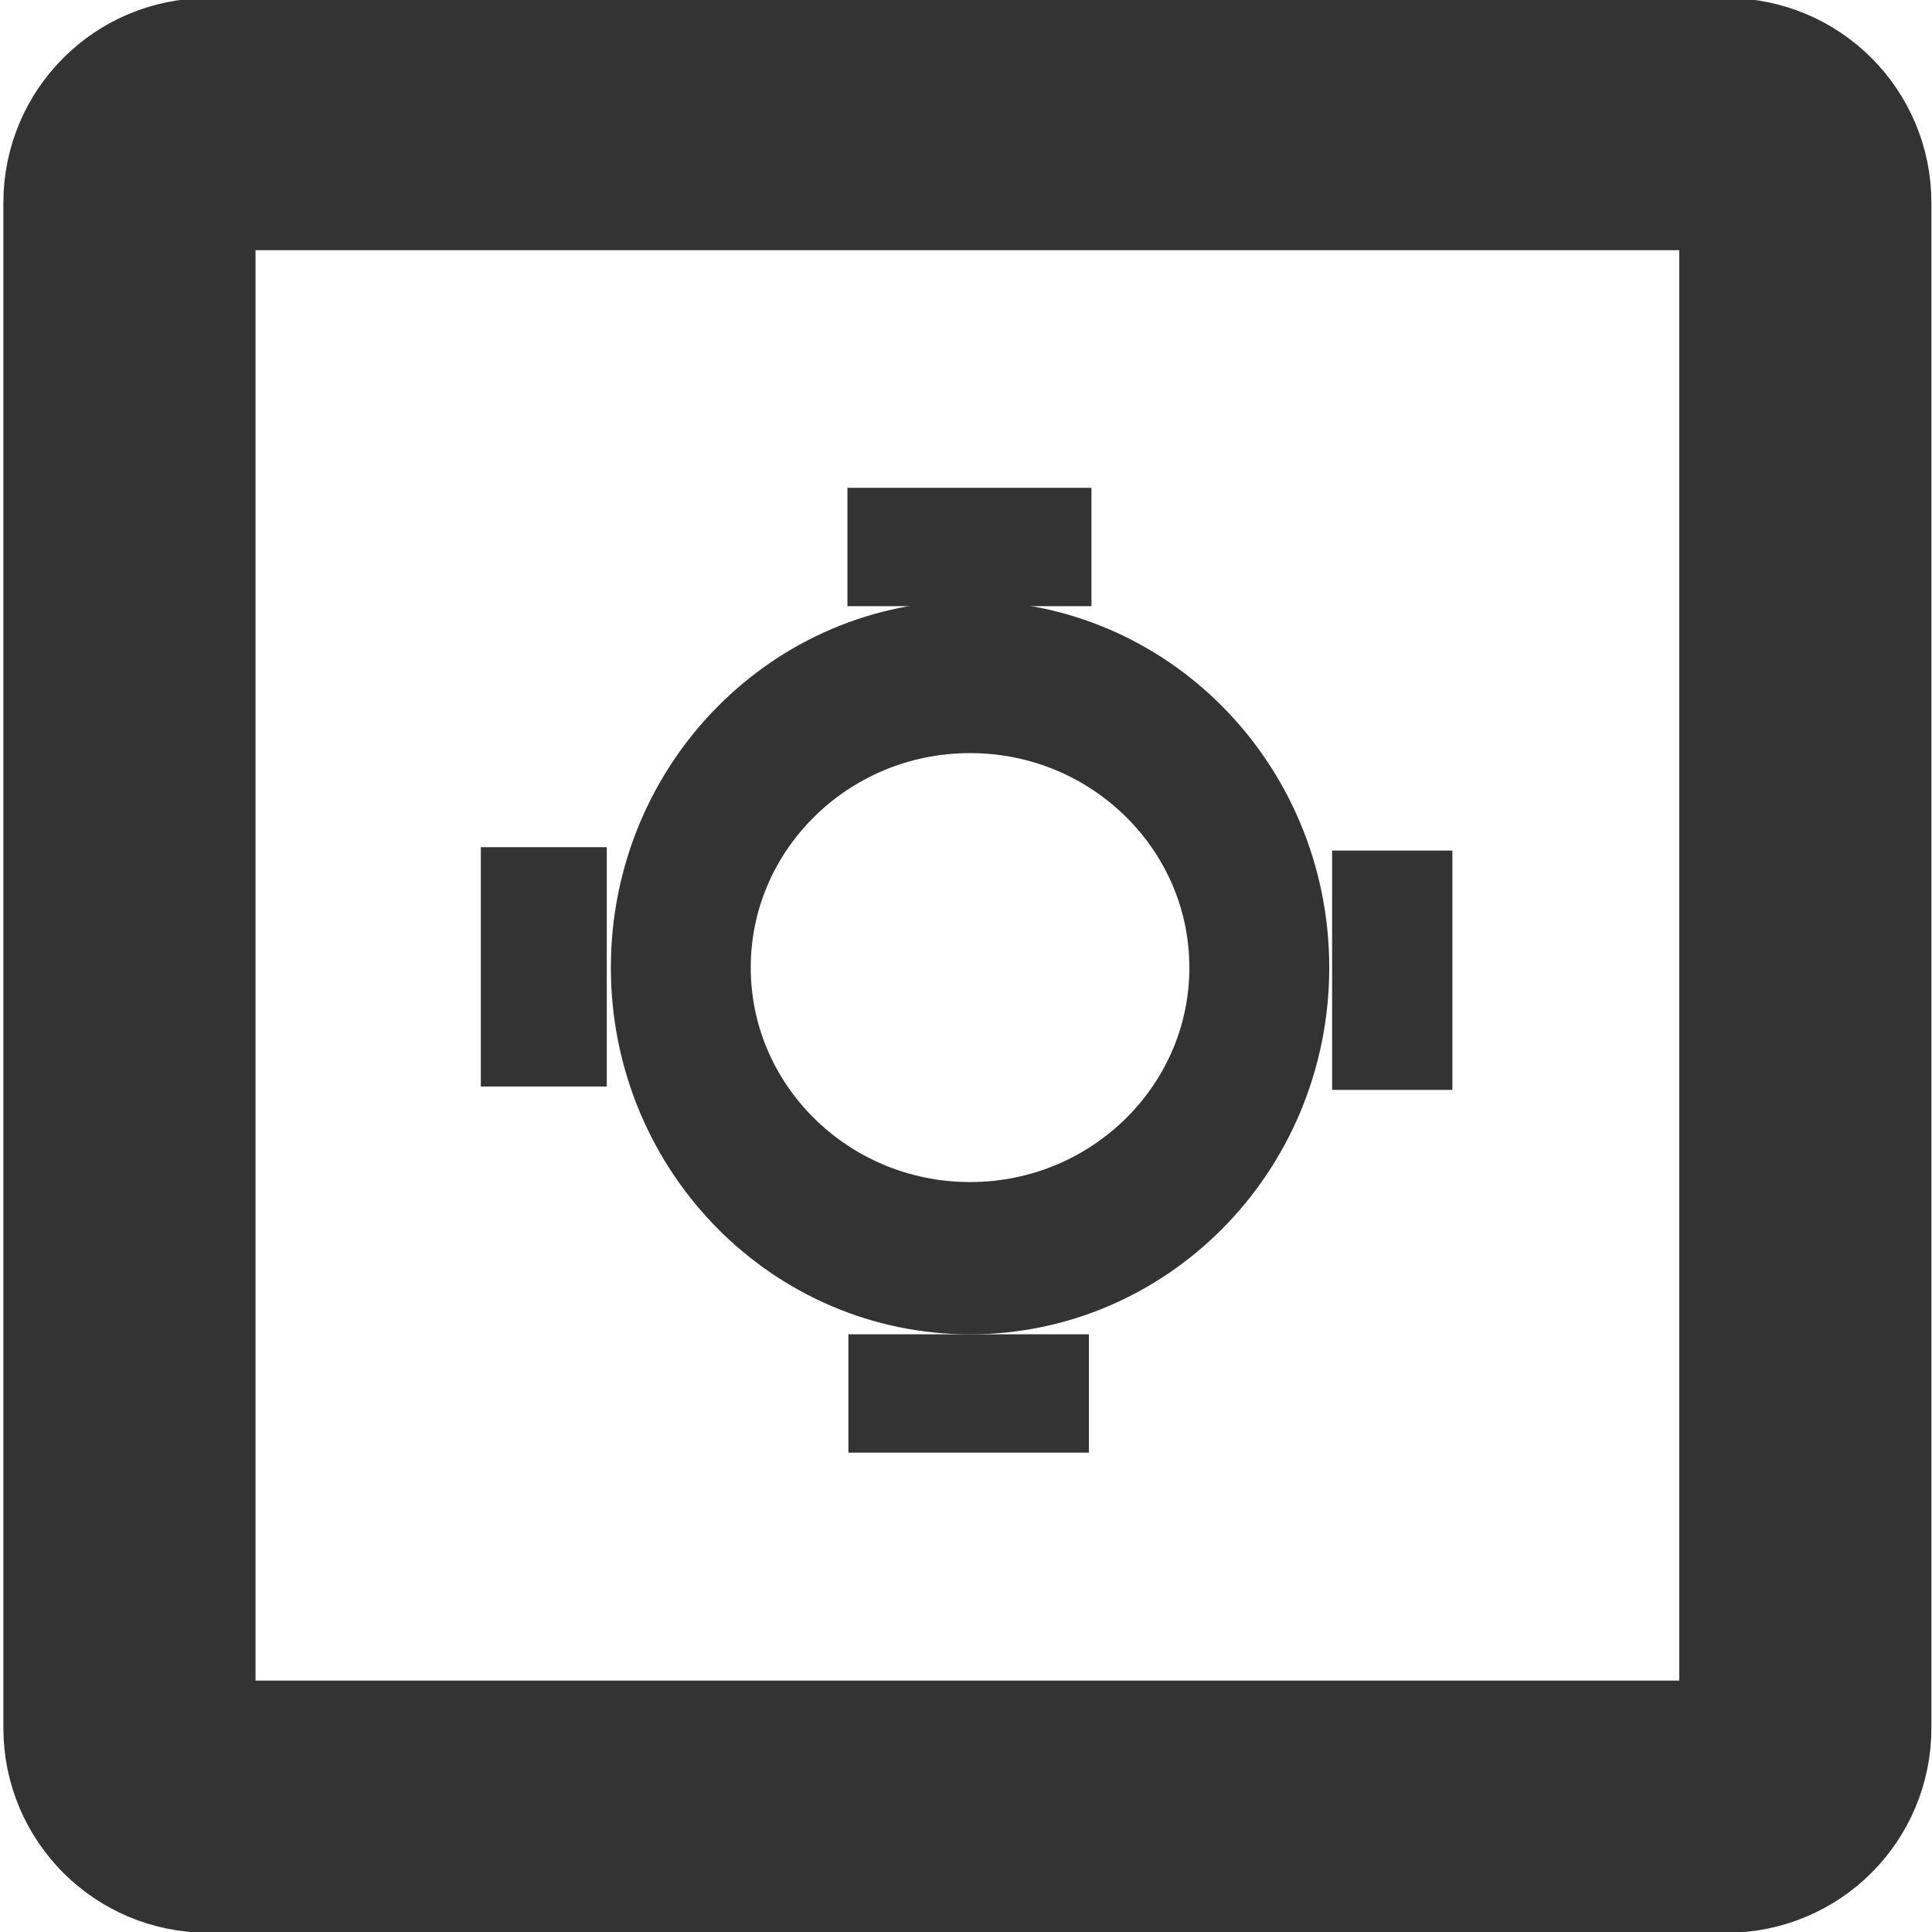
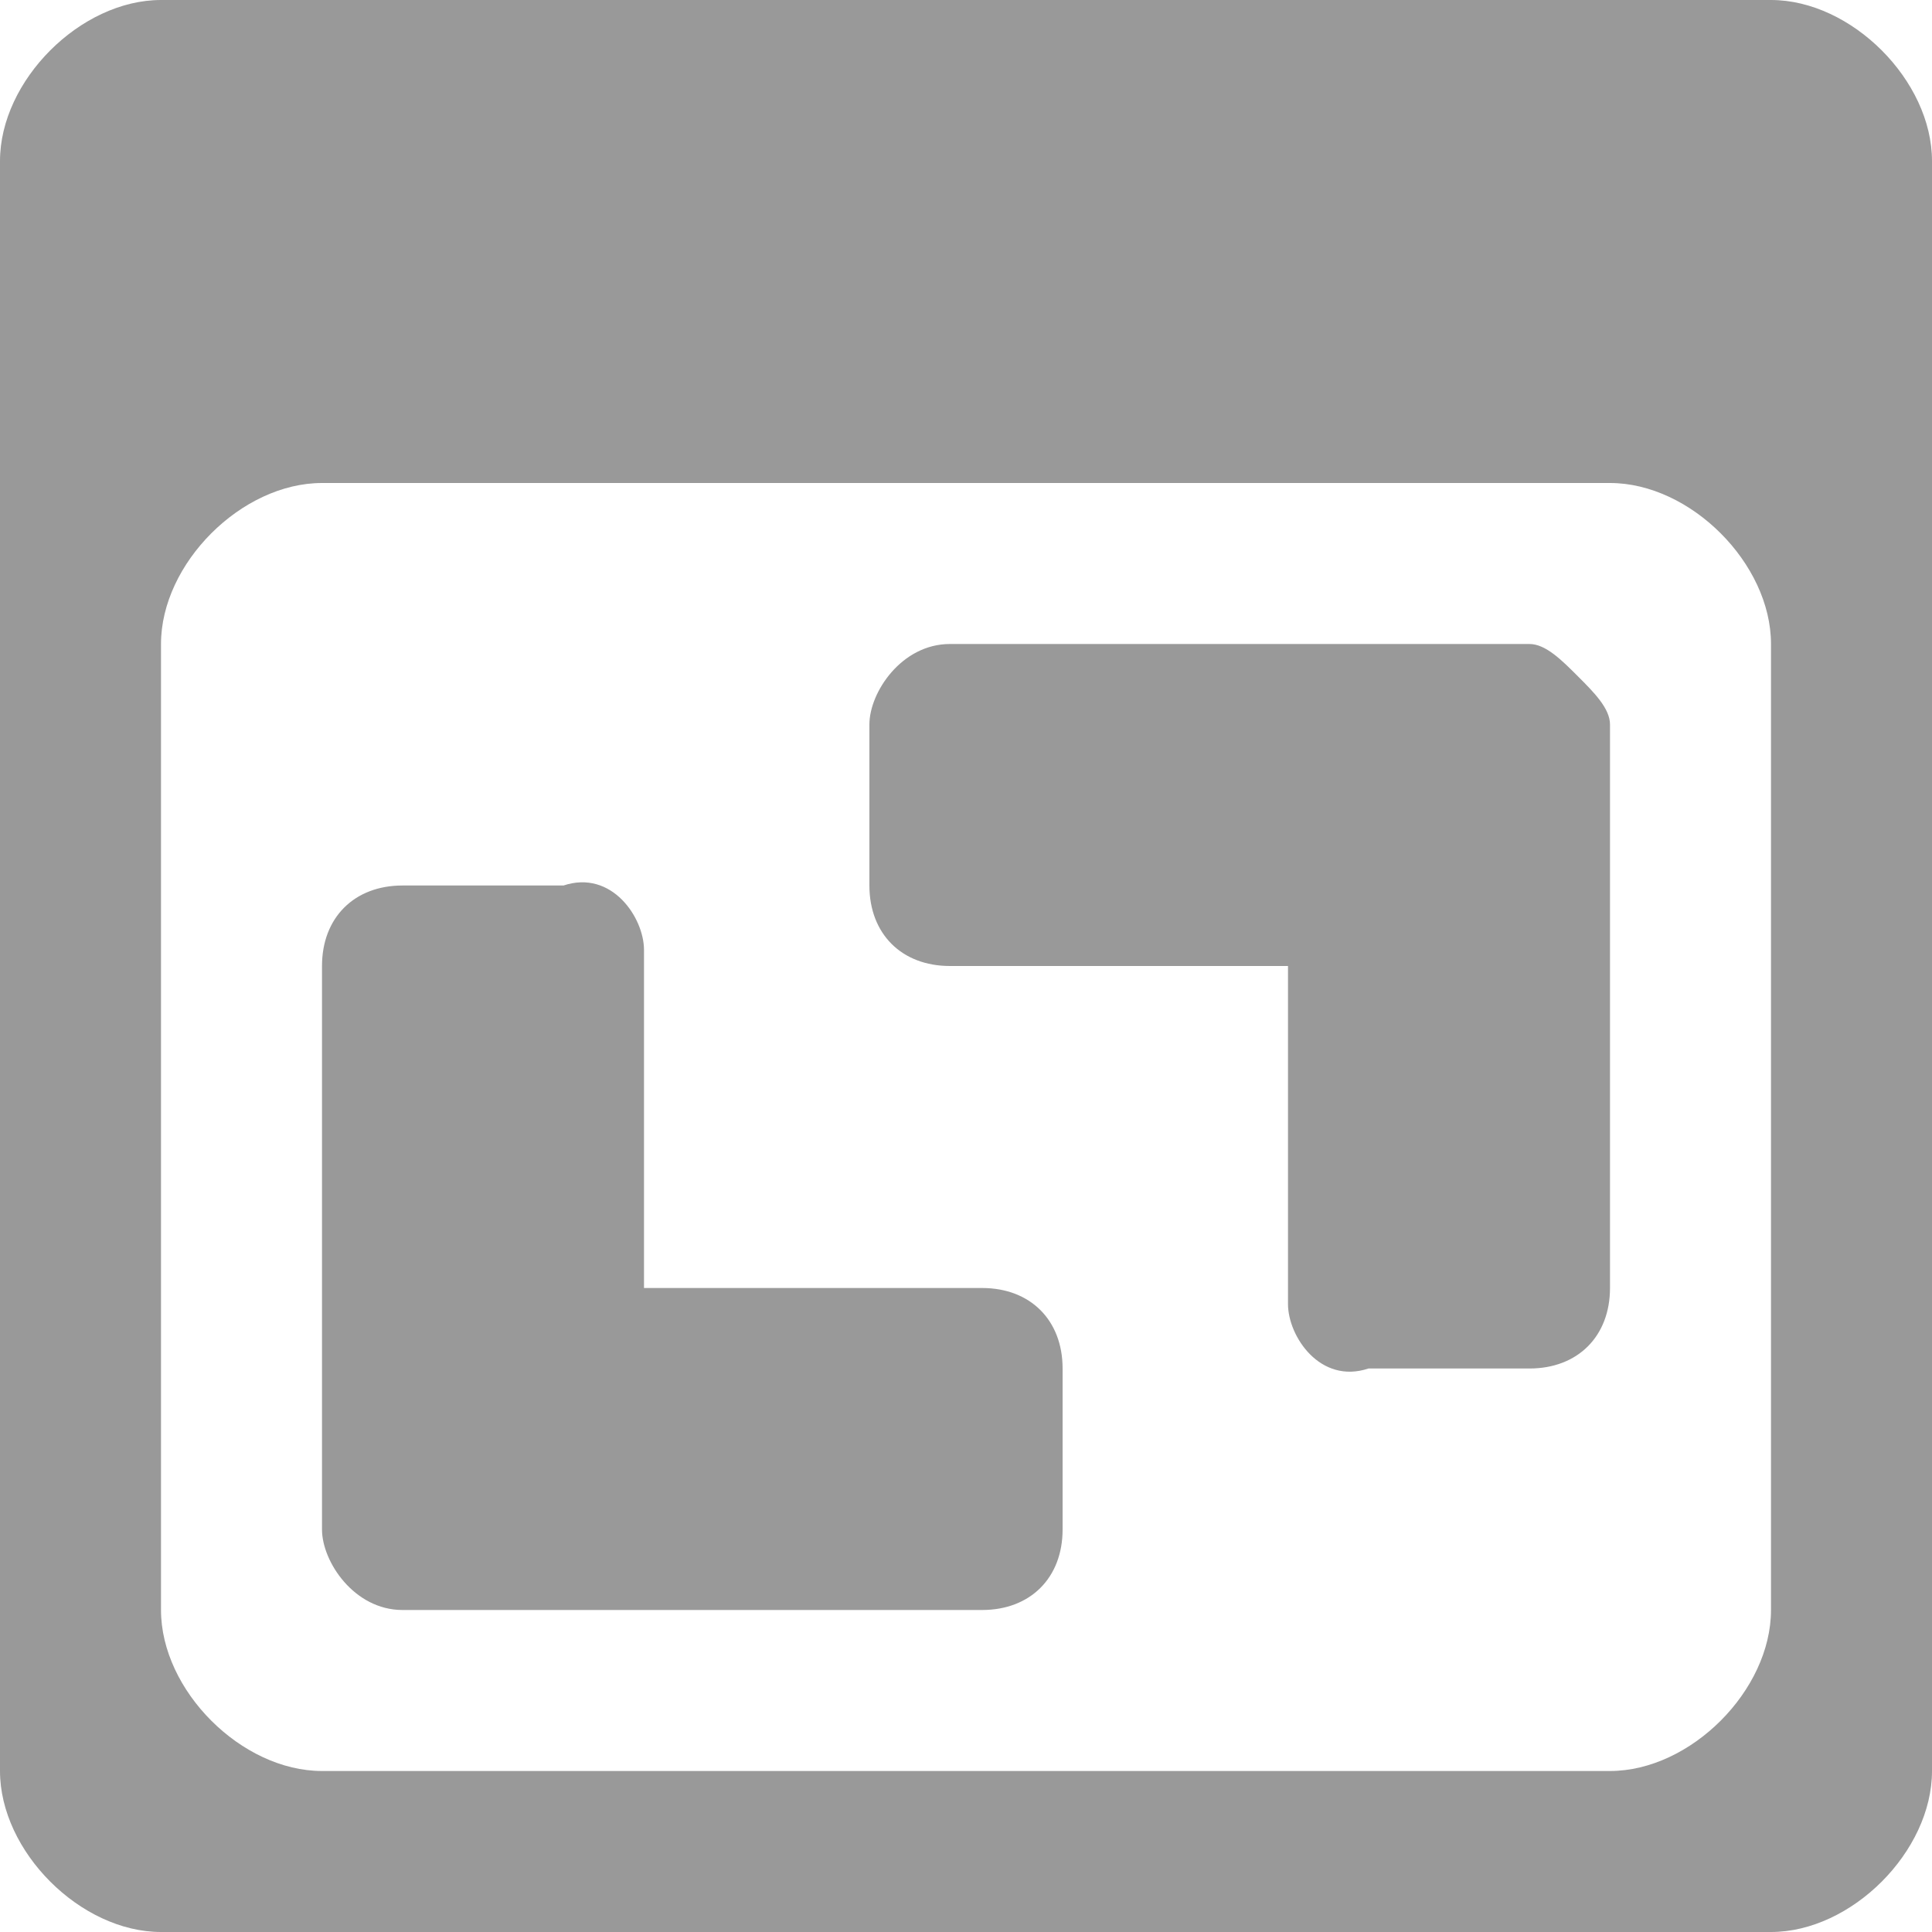
- <svg xmlns="http://www.w3.org/2000/svg" width="16px" height="16px" id="svg5905" version="1.1">
-   <defs id="defs5907">
-     </defs>
-   <g id="layer1">
-     <rect style="fill:none;stroke:#333333;stroke-width:2.088;stroke-linecap:round;stroke-linejoin:round;stroke-miterlimit:4;stroke-opacity:1;stroke-dasharray:none;stroke-dashoffset:0" id="rect14369" width="13.879" height="13.934" x="1.072" y="1.028" ry="0.65" rx="0.65" />
-     <path style="fill:none;stroke:#333333;stroke-width:1.7;stroke-linecap:butt;stroke-linejoin:miter;stroke-miterlimit:4;stroke-opacity:1;stroke-dasharray:none;fill-opacity:1" id="path14371" d="m 11.598,7.249 a 3.515,3.244 0 1 1 -7.03,0 3.515,3.244 0 1 1 7.03,0 z" transform="matrix(0.6814996,0,0,0.7419079,2.52501,2.634956)" />
-     <rect style="fill:#333333;fill-opacity:1;stroke:#dac58e;stroke-width:0;stroke-linecap:round;stroke-linejoin:round;stroke-miterlimit:4;stroke-opacity:1;stroke-dasharray:none;stroke-dashoffset:0" id="rect14373" width="2.021" height="0.98" x="7.018" y="4.04" ry="0" />
-     <rect style="fill:#333333;fill-opacity:1;stroke:#dac58e;stroke-width:0;stroke-linecap:round;stroke-linejoin:round;stroke-miterlimit:4;stroke-opacity:1;stroke-dasharray:none;stroke-dashoffset:0" id="rect14375" width="0.996" height="1.982" x="11.032" y="7.044" />
-     <rect style="fill:#333333;fill-opacity:1;stroke:#dac58e;stroke-width:0;stroke-linecap:round;stroke-linejoin:round;stroke-miterlimit:4;stroke-opacity:1;stroke-dasharray:none;stroke-dashoffset:0" id="rect14377" width="1.043" height="1.982" x="3.982" y="7.016" />
-     <rect style="fill:#333333;fill-opacity:1;stroke:#dac58e;stroke-width:0;stroke-linecap:round;stroke-linejoin:round;stroke-miterlimit:4;stroke-opacity:1;stroke-dasharray:none;stroke-dashoffset:0" id="rect14379" width="1.992" height="0.98" x="7.026" y="11.05" />
-   </g>
+ <svg xmlns="http://www.w3.org/2000/svg" version="1.1" x="0px" y="0px" width="12px" height="12px" viewBox="0 0 12 12" style="overflow:visible;enable-background:new 0 0 12 12;" xml:space="preserve" preserveAspectRatio="xMinYMid meet">
+   <defs>
+ </defs>
+   <path style="fill:#999999;" d="M11,0H1C0.5,0,0,0.5,0,1v10c0,0.5,0.5,1,1,1h10c0.5,0,1-0.5,1-1V1C12,0.5,11.5,0,11,0z M11,10  c0,0.5-0.5,1-1,1H2c-0.5,0-1-0.5-1-1V4c0-0.5,0.5-1,1-1h8c0.5,0,1,0.5,1,1V10z M9.8,4.2C9.9,4.3,10,4.4,10,4.5l0,3.5  c0,0.3-0.2,0.5-0.5,0.5h-1C8.2,8.6,8,8.3,8,8.1L8,6H5.9C5.6,6,5.4,5.8,5.4,5.5l0-1C5.4,4.3,5.6,4,5.9,4l3.6,0C9.6,4,9.7,4.1,9.8,4.2  z M6.6,8.5l0,1c0,0.3-0.2,0.5-0.5,0.5l-2.6,0c0,0-1,0-1,0C2.2,10,2,9.7,2,9.5l0-3.5c0-0.3,0.2-0.5,0.5-0.5l1,0C3.8,5.4,4,5.7,4,5.9  L4,8h2.1C6.4,8,6.6,8.2,6.6,8.5z" />
</svg>
